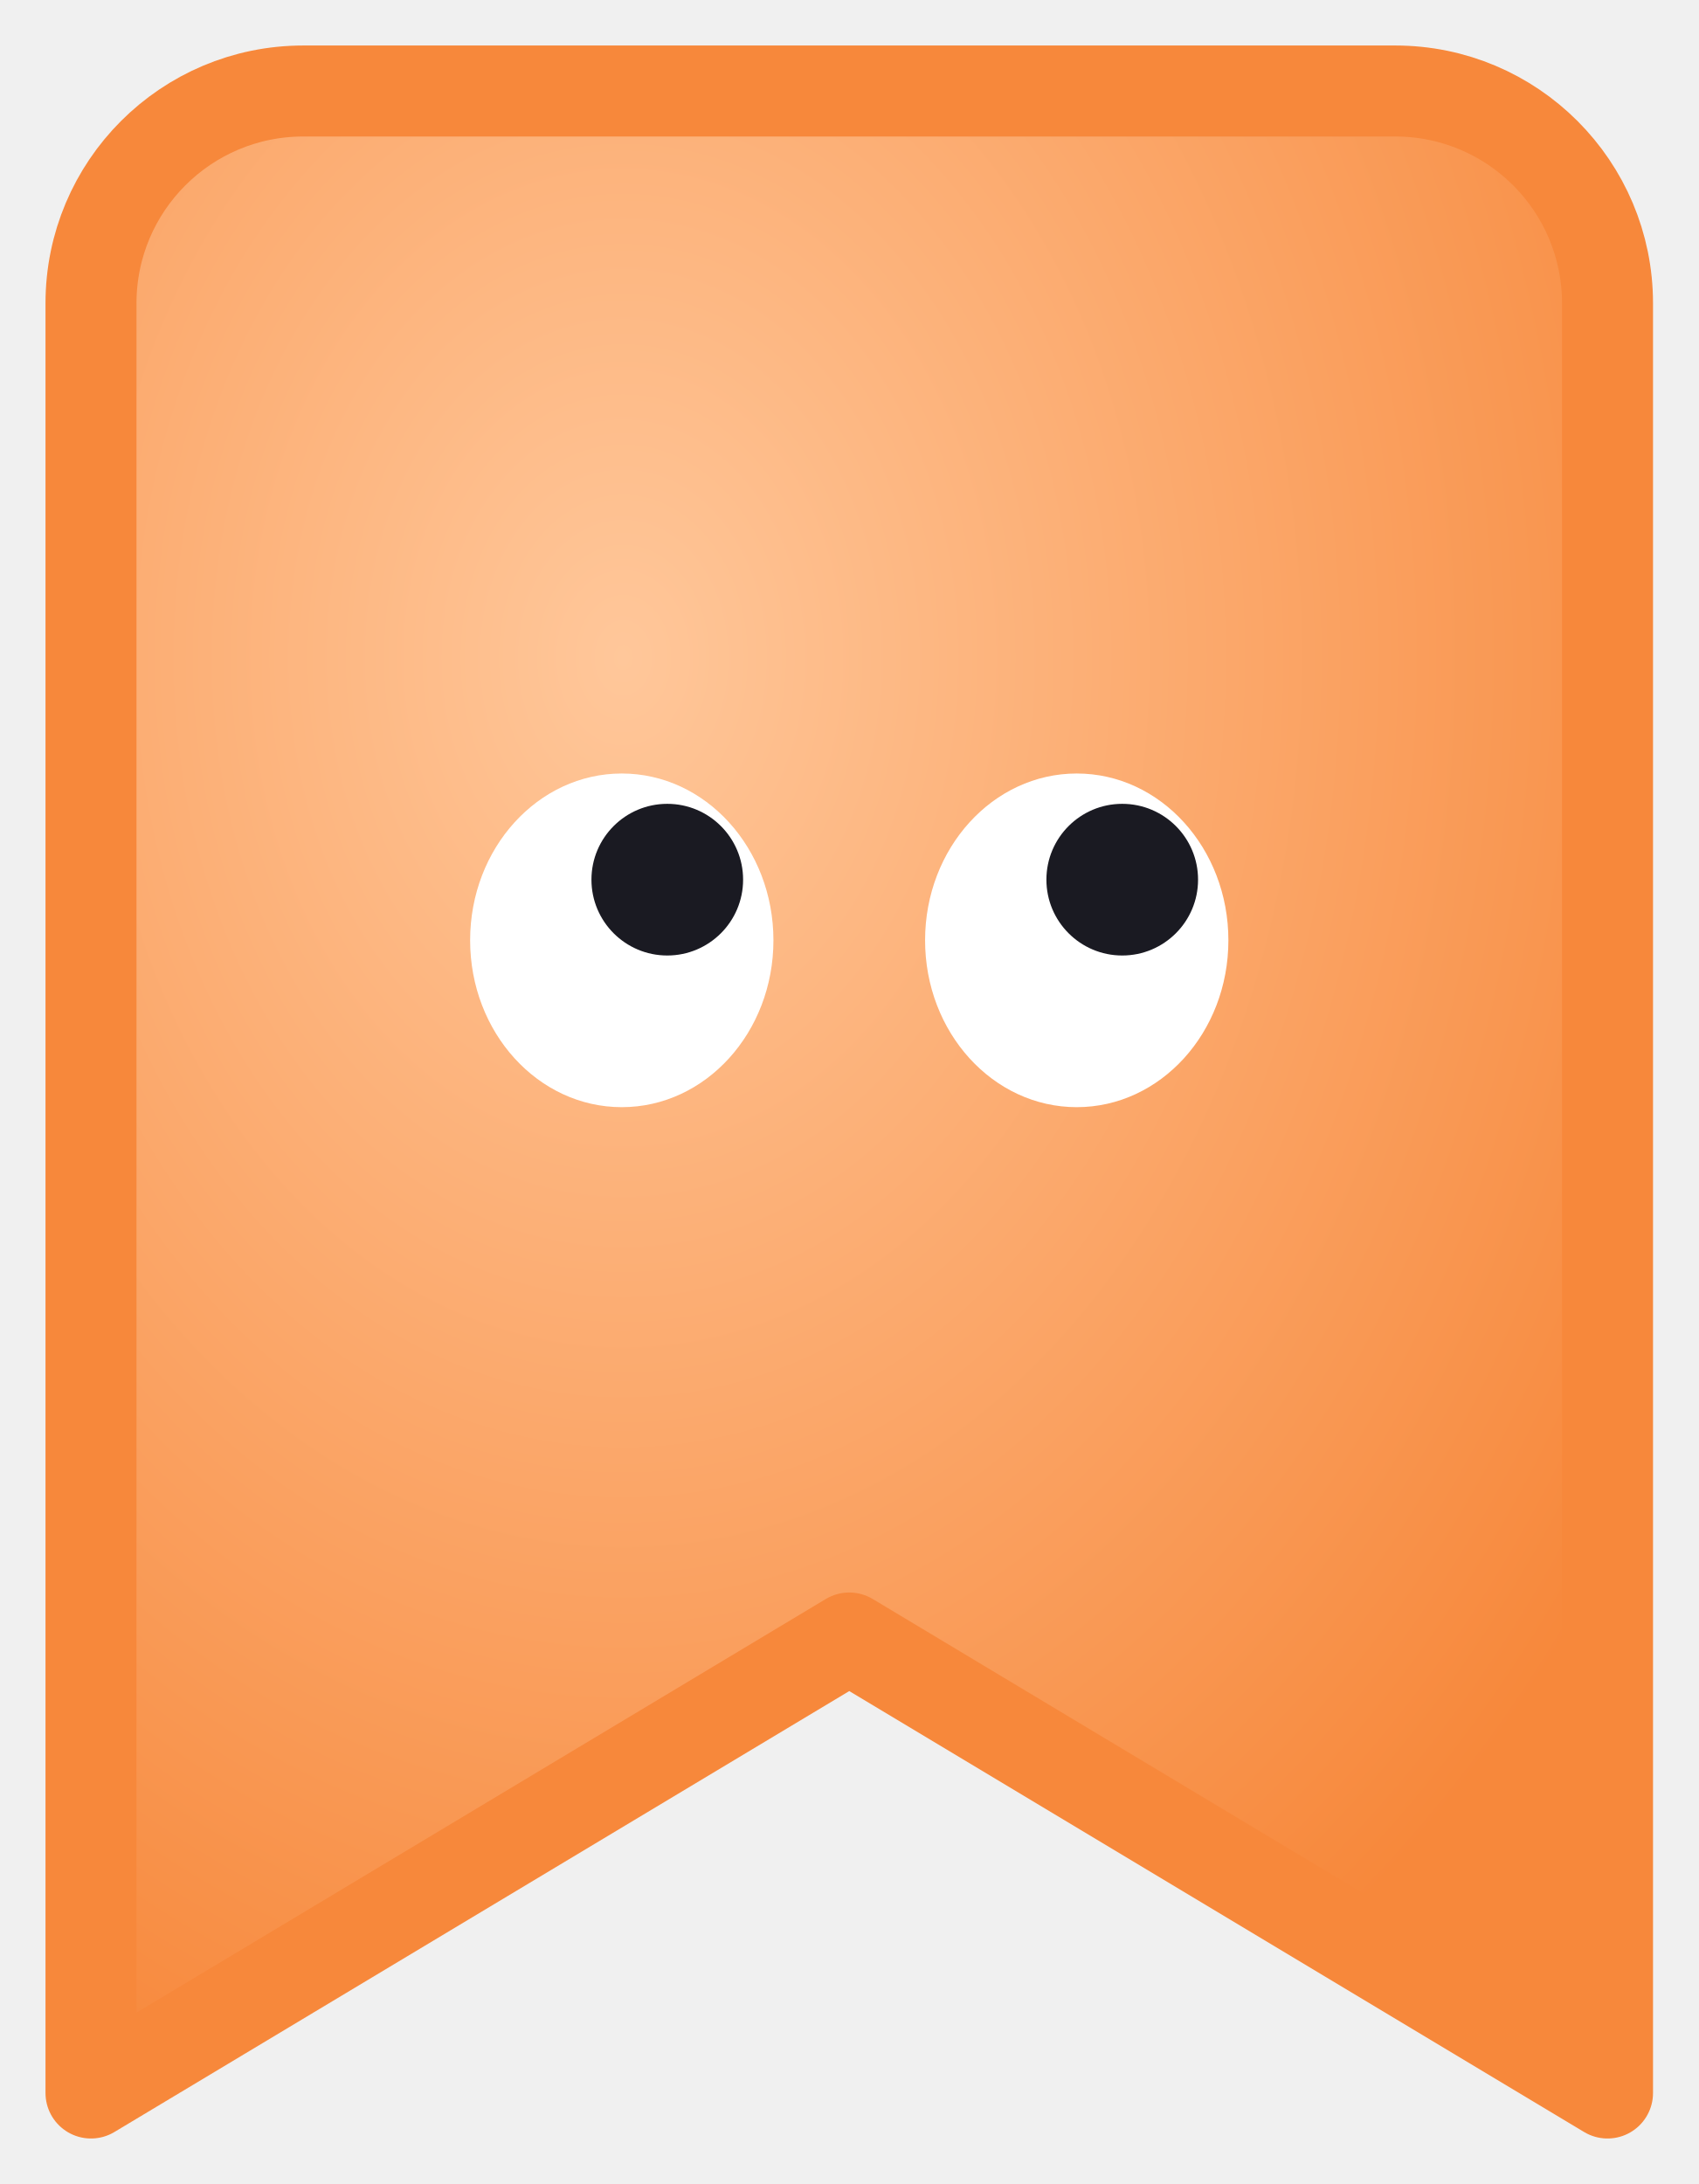
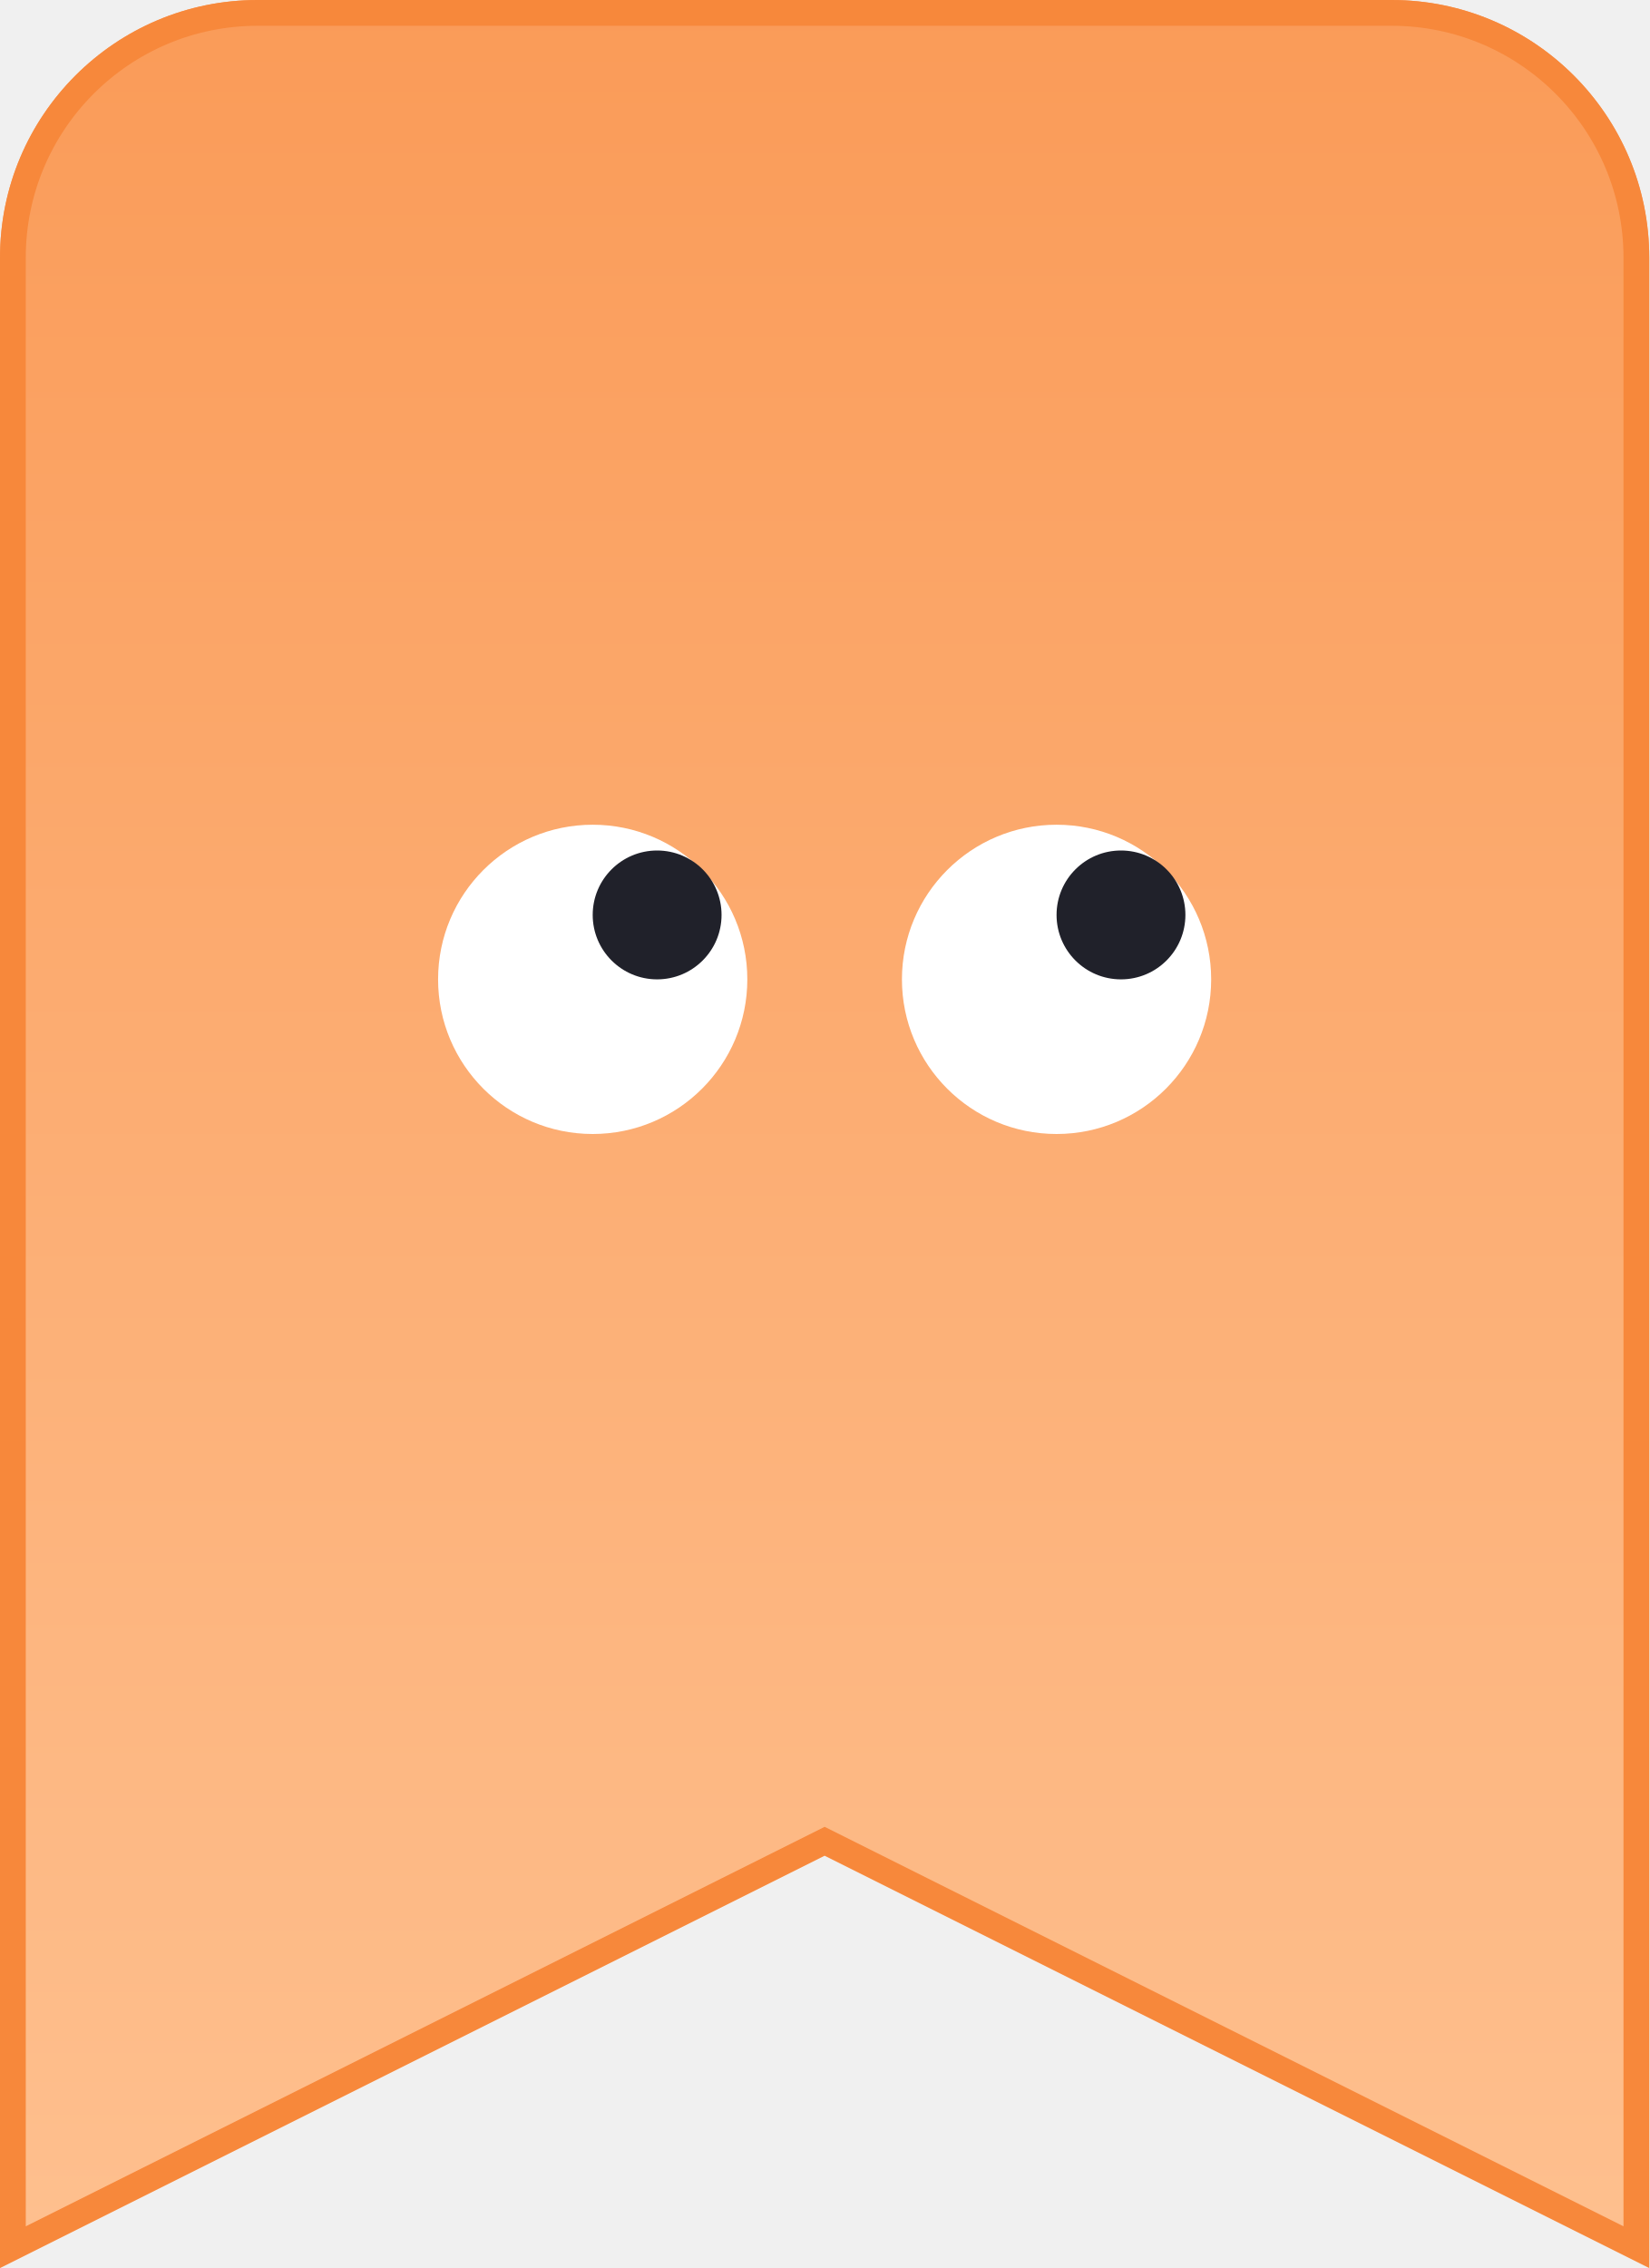
- <svg xmlns="http://www.w3.org/2000/svg" width="112" height="144" viewBox="44 28 112 144" role="img" aria-label="keepio">
+ <svg xmlns="http://www.w3.org/2000/svg" width="64" height="88" viewBox="0 0 64 88" fill="none">
+   <path d="M10 0H54C59.523 0 64 4.477 64 10V88L32 72L0 88V10C0 4.477 4.477 0 10 0Z" fill="url(#paint0_linear_15_363)" />
+   <mask id="stroke0_15_363" fill="white">
+     <path d="M10 0H54C59.523 0 64 4.477 64 10V88L32 72L0 88V10C0 4.477 4.477 0 10 0Z" />
+   </mask>
+   <path d="M10 0H54C59.523 0 64 4.477 64 10V88L32 72L0 88V10C0 4.477 4.477 0 10 0Z" stroke-width="2" stroke="#F7883B" mask="url(#stroke0_15_363)" />
+   <circle cx="41" cy="38" r="6" fill="white" />
+   <circle cx="43.5" cy="35.5" r="2.5" fill="#20212A" />
+   <circle cx="23" cy="38" r="6" fill="white" />
+   <circle cx="25.5" cy="35.5" r="2.5" fill="#20212A" />
  <defs>
-     <radialGradient id="tangerine-sl-l" cx="35%" cy="28%" r="80%">
-       <stop offset="0" stop-color="#FFC79A" />
-       <stop offset="1" stop-color="#F7883B" />
-     </radialGradient>
+     <linearGradient id="paint0_linear_15_363" x1="32" y1="0" x2="32" y2="88" gradientUnits="userSpaceOnUse">
+       <stop stop-color="#FA9B58" />
+       <stop offset="1" stop-color="#FEC08F" />
+     </linearGradient>
  </defs>
-   <path d="M64 34 H136 a14 14 0 0 1 14 14 V166 L100 136 L50 166 V48 a14 14 0 0 1 14 -14 Z" fill="url(#tangerine-sl-l)" stroke="#F7883B" stroke-width="6" stroke-linejoin="round" />
-   <ellipse cx="85" cy="90" rx="10" ry="11" fill="#FFFFFF" />
-   <circle cx="88" cy="86" r="5" fill="#1A1A22" />
-   <ellipse cx="115" cy="90" rx="10" ry="11" fill="#FFFFFF" />
-   <circle cx="118" cy="86" r="5" fill="#1A1A22" />
</svg>
